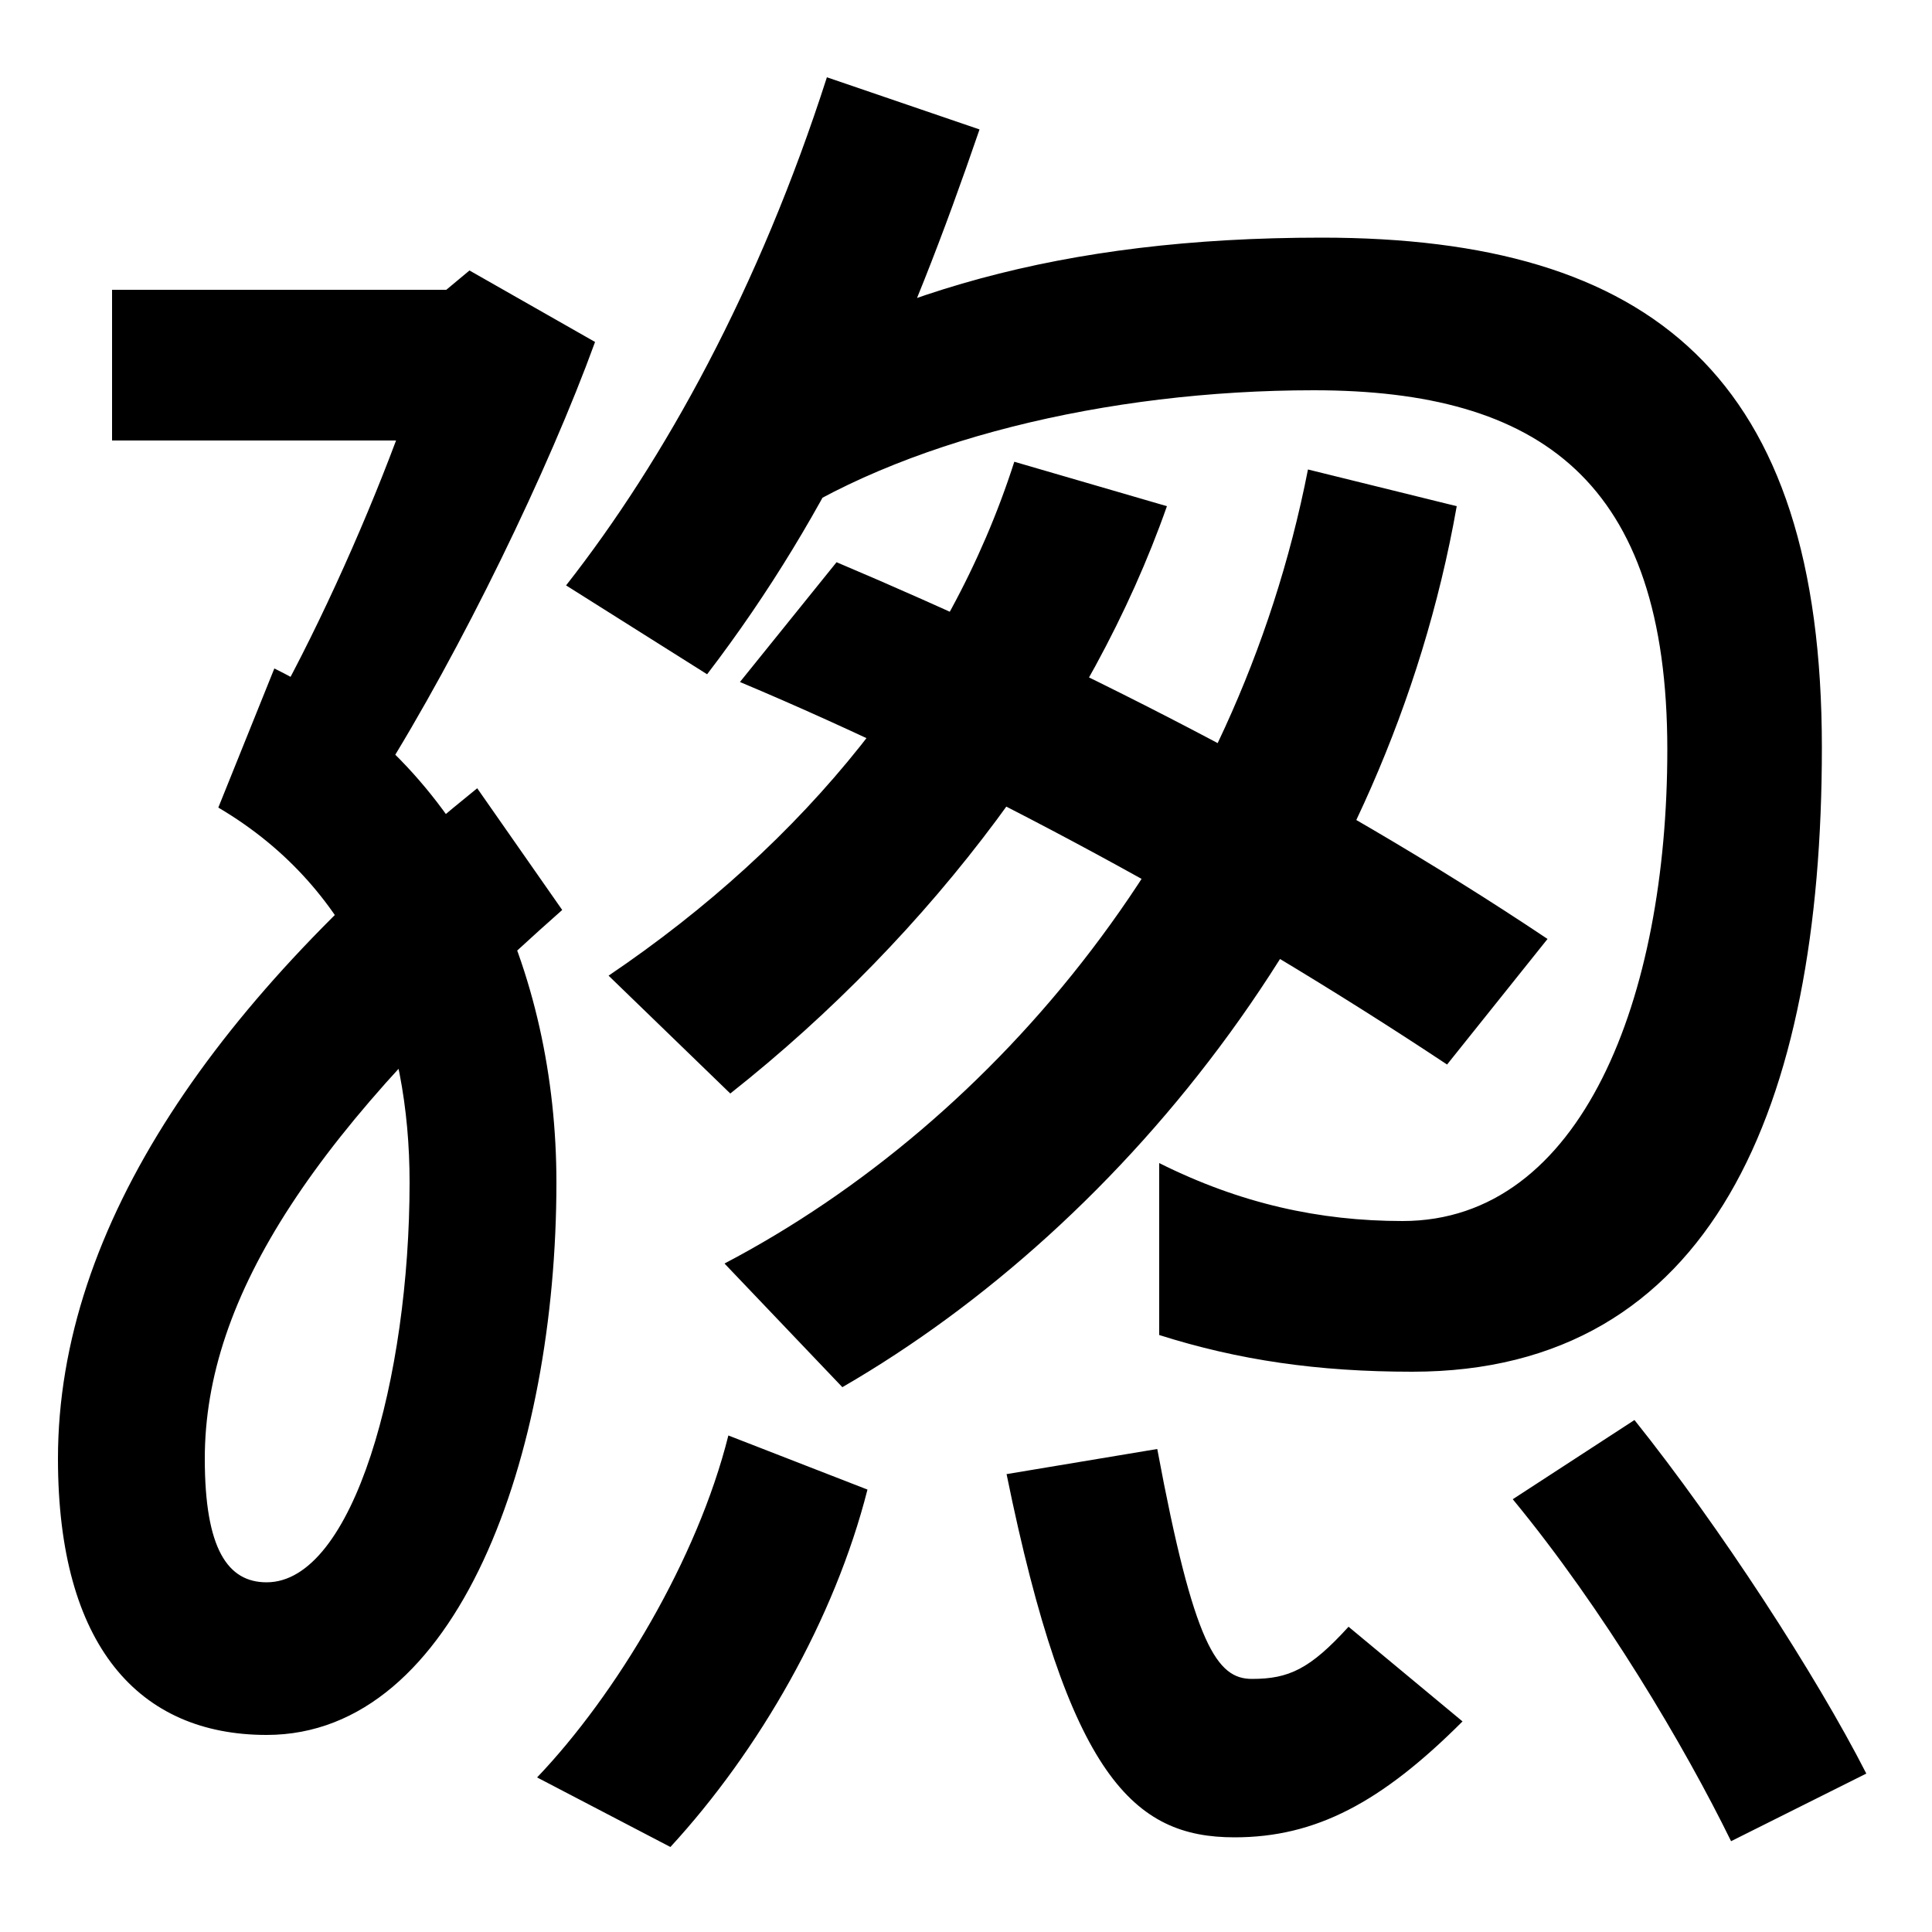
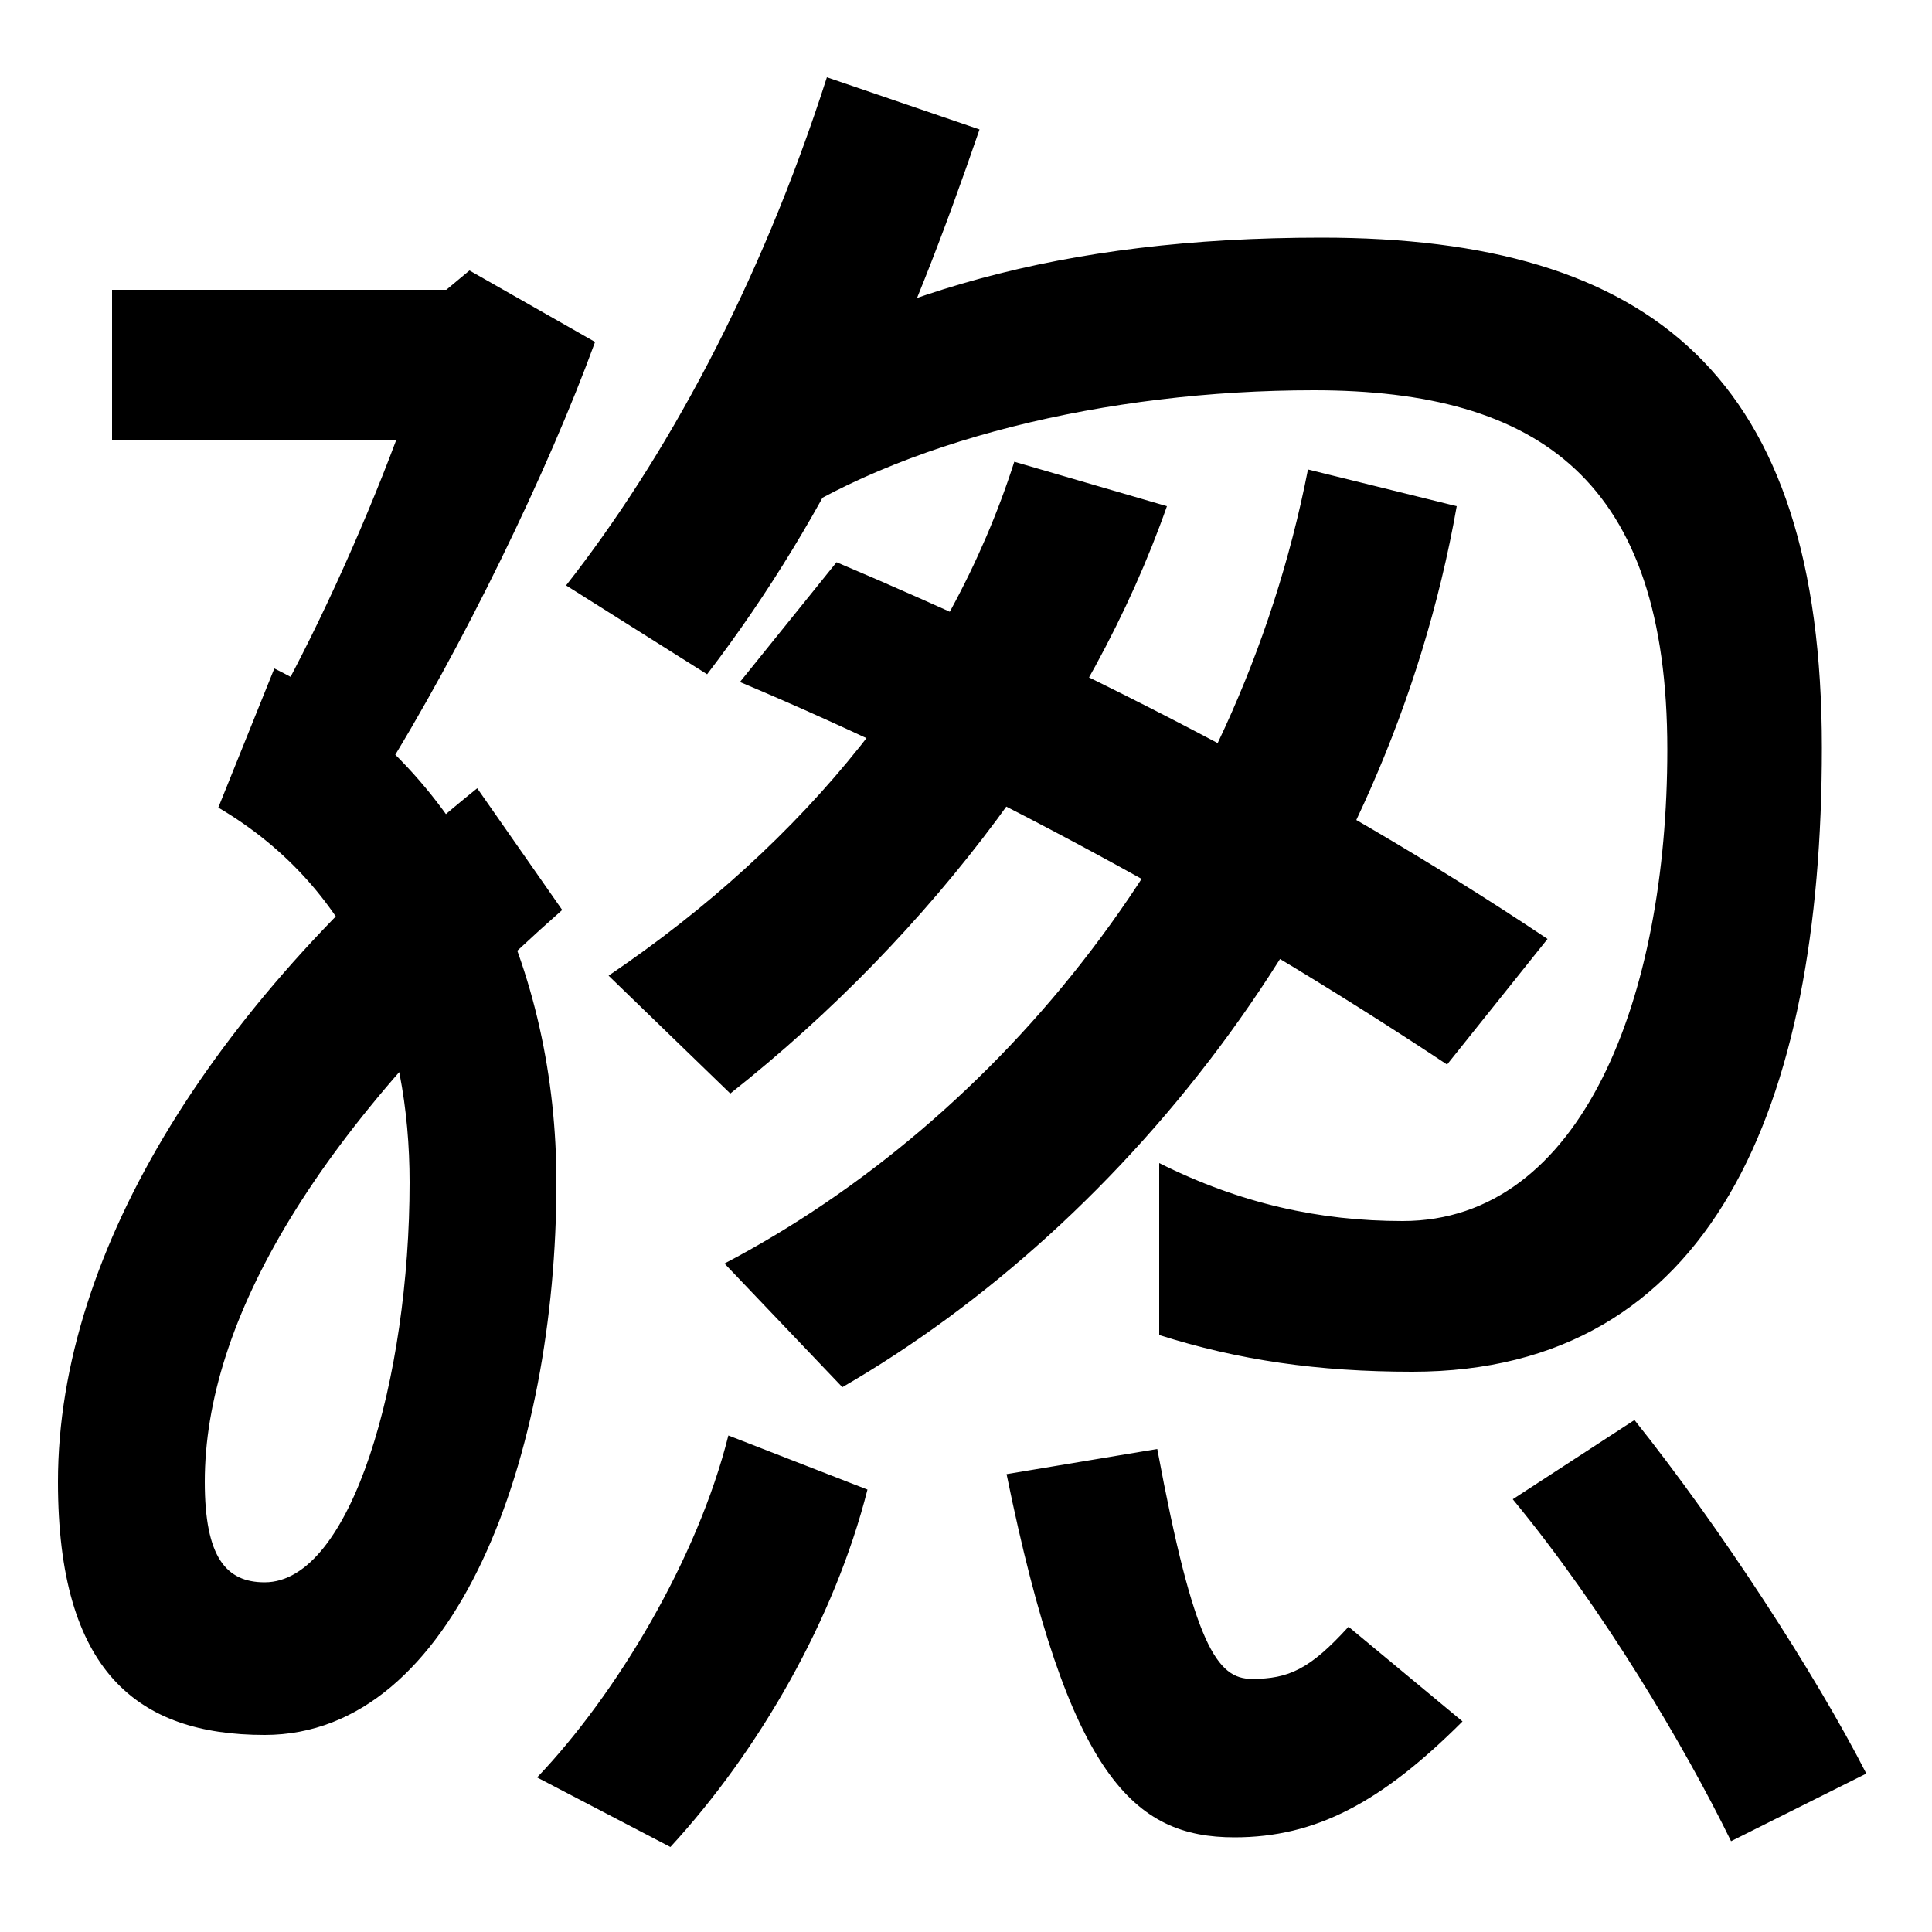
<svg xmlns="http://www.w3.org/2000/svg" width="1000" height="1000">
-   <path d="M138 -18C237 -18 288 127 288 268C288 376 242 485 142 534L113 462C186 419 212 344 212 268C212 167 183 61 138 61C118 61 106 78 106 125C106 209 163 296 291 409L247 472C113 364 30 246 30 125C30 28 72 -18 138 -18ZM138 507 197 477C239 544 284 637 308 703L243 740L231 730H58V652H205C187 604 162 549 138 507ZM749 329 801 394C683 473 549 540 433 589L383 527C502 477 633 406 749 329ZM731 170C886 170 943 307 943 493C943 685 855 757 684 757C549 757 453 728 370 675L397 605C465 652 573 678 680 678C797 678 863 631 863 492C863 364 819 248 726 248C683 248 642 257 600 278V189C641 176 682 170 731 170ZM315 375 378 314C483 397 565 507 604 618L525 641C491 535 417 444 315 375ZM375 226 436 162C583 247 718 414 754 618L677 637C640 448 516 300 375 226ZM293 577 366 531C431 616 470 705 507 813L428 840C393 731 344 642 293 577ZM278 -40 347 -76C393 -26 432 42 449 109L377 137C361 73 319 3 278 -40ZM639 -71C681 -71 715 -53 757 -11L698 38C678 16 667 11 648 11C630 11 618 28 599 130L521 117C553 -40 587 -71 639 -71ZM896 -73 966 -38C940 13 890 90 846 145L783 104C830 47 872 -24 896 -73Z" transform="translate(0, 880) scale(1,-1)" />
+   <path d="M137 -18C236 -18 288 127 288 268C288 376 242 485 142 534L113 462C186 419 212 344 212 268C212 167 182 61 137 61C117 61 106 74 106 113C106 196 163 296 291 409L247 472C113 364 30 234 30 113C30 15 71 -18 137 -18ZM138 507 197 477C239 544 284 637 308 703L243 740L231 730H58V652H205C187 604 162 549 138 507ZM749 329 801 394C683 473 549 540 433 589L383 527C502 477 633 406 749 329ZM731 170C886 170 943 307 943 493C943 685 855 757 684 757C549 757 453 728 370 675L397 605C465 652 573 678 680 678C797 678 863 631 863 492C863 364 819 248 726 248C683 248 642 257 600 278V189C641 176 682 170 731 170ZM315 375 378 314C483 397 565 507 604 618L525 641C491 535 417 444 315 375ZM375 226 436 162C583 247 718 414 754 618L677 637C640 448 516 300 375 226ZM293 577 366 531C431 616 470 705 507 813L428 840C393 731 344 642 293 577ZM278 -40 347 -76C393 -26 432 42 449 109L377 137C361 73 319 3 278 -40ZM639 -71C681 -71 715 -53 757 -11L698 38C678 16 667 11 648 11C630 11 618 28 599 130L521 117C553 -40 587 -71 639 -71ZM896 -73 966 -38C940 13 890 90 846 145L783 104C830 47 872 -24 896 -73Z" transform="translate(0, 880) scale(1,-1)" />
</svg>
